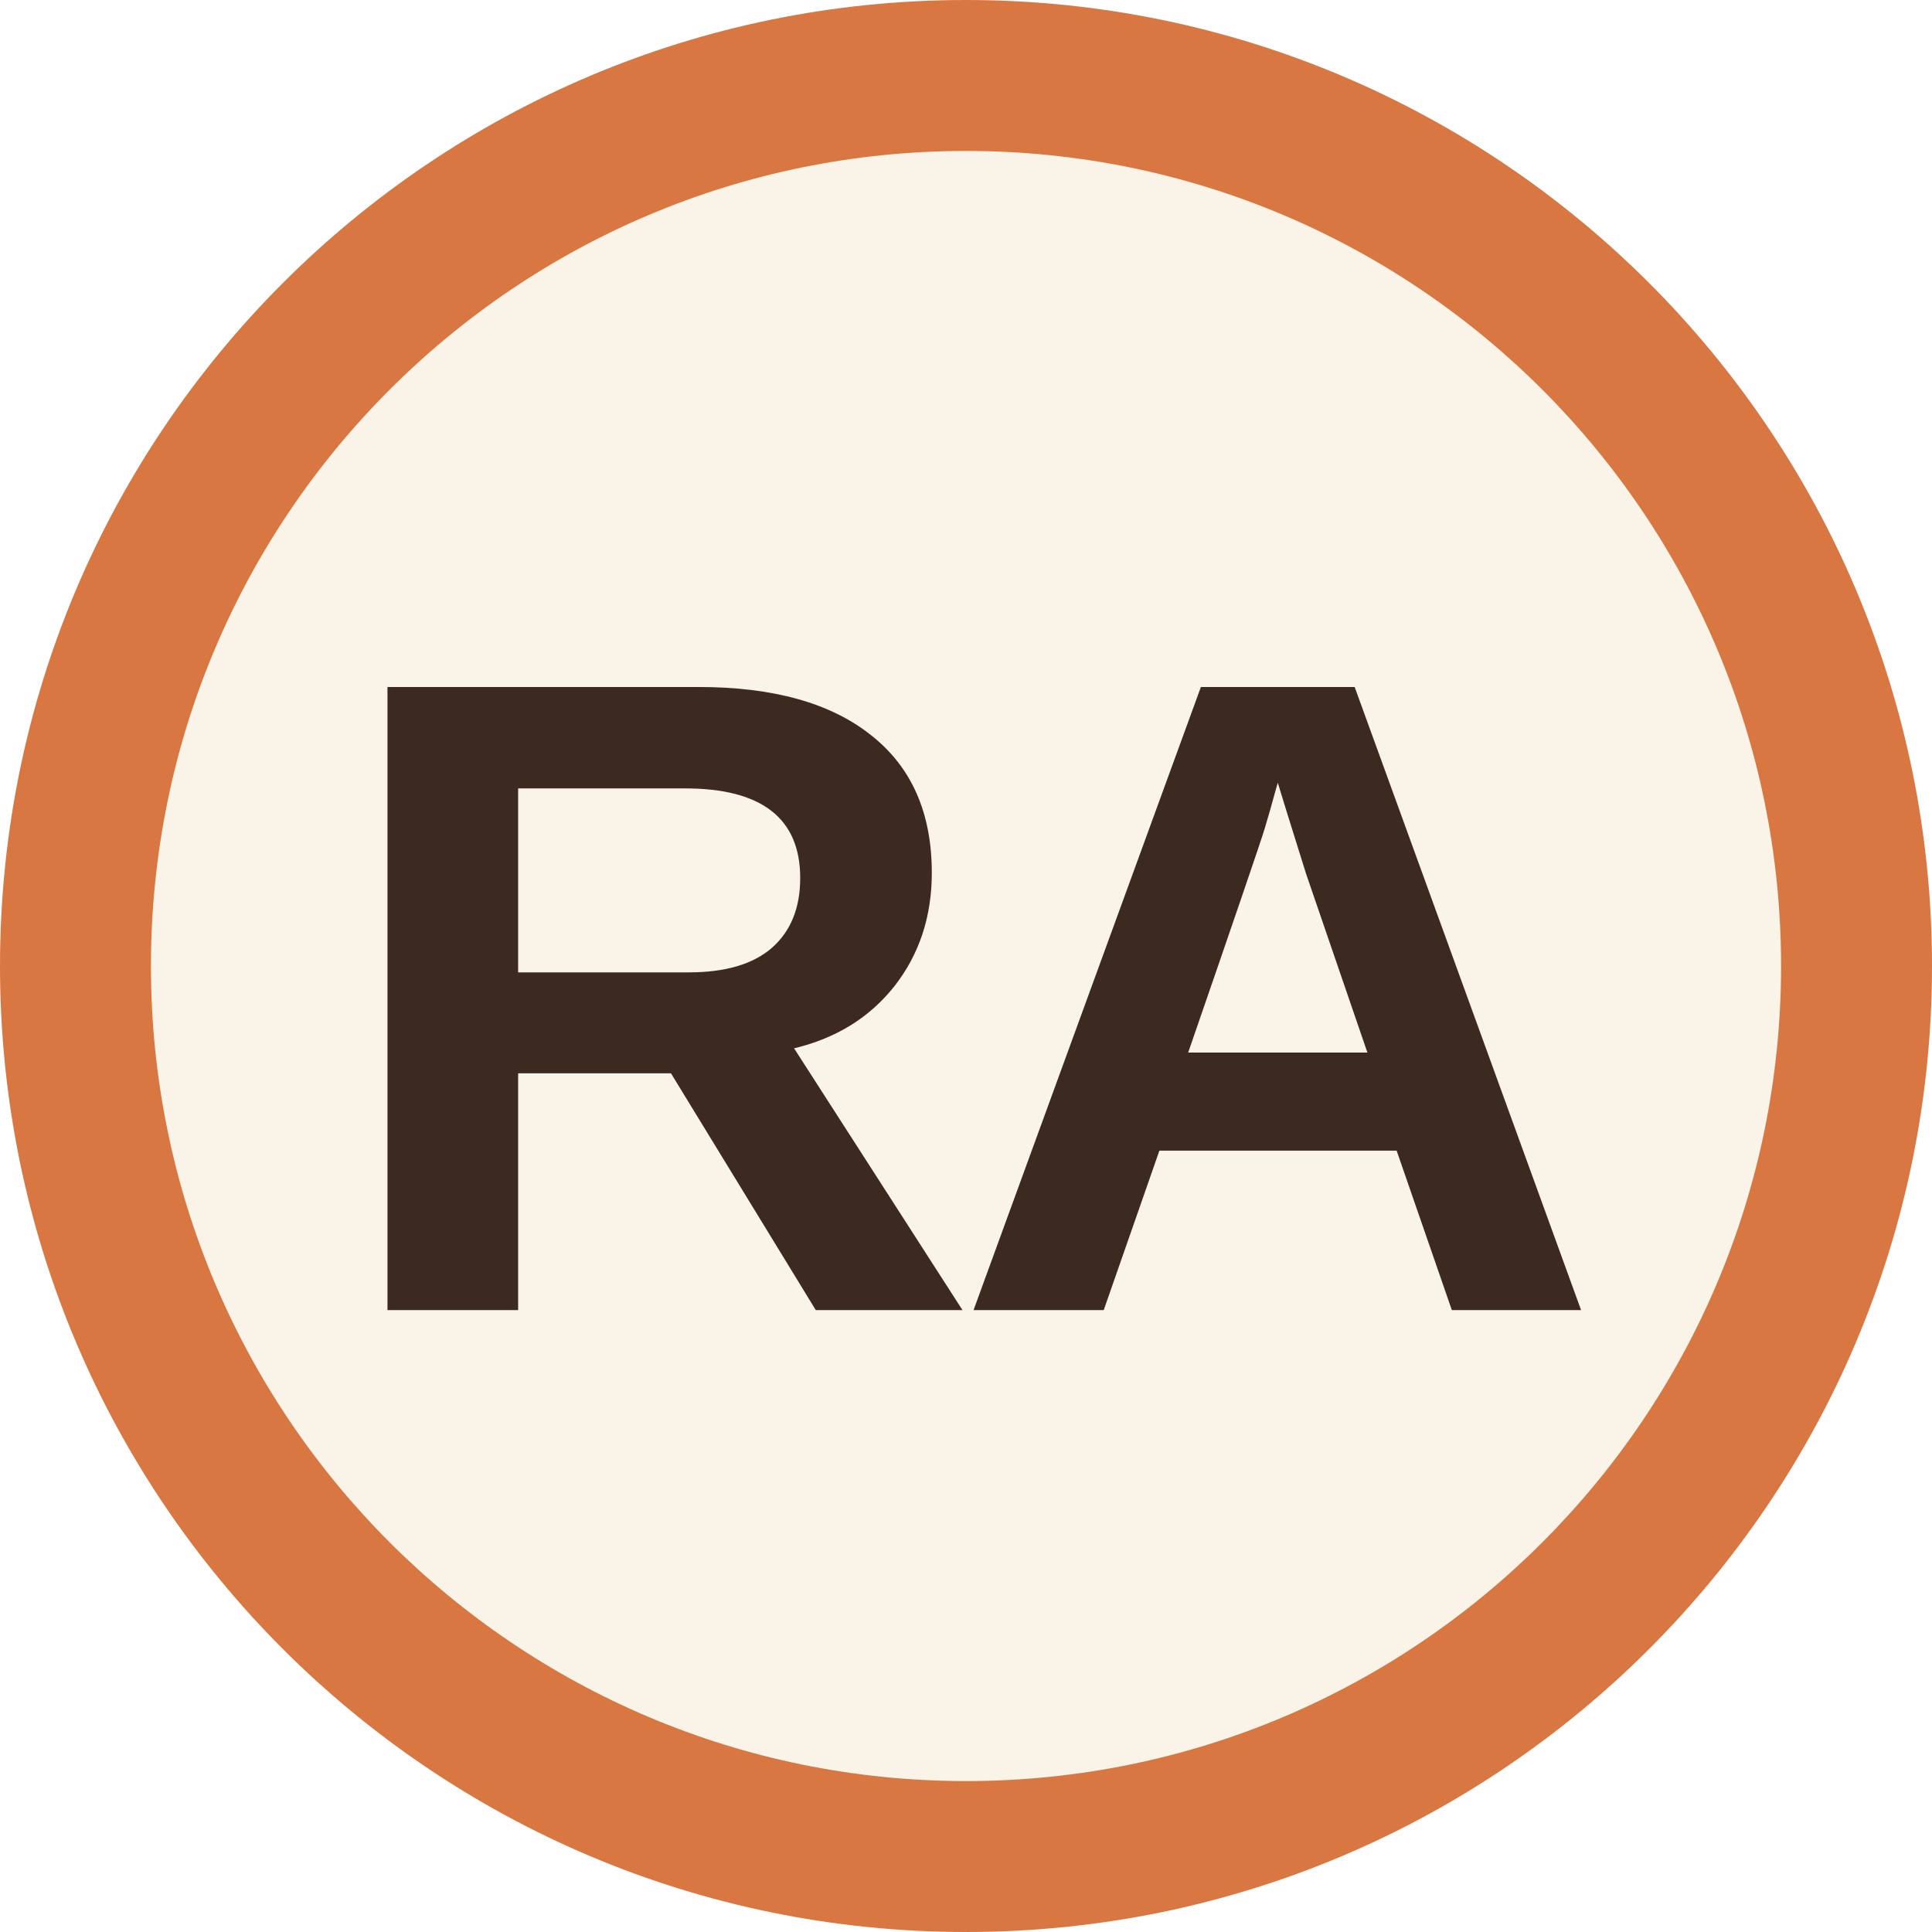
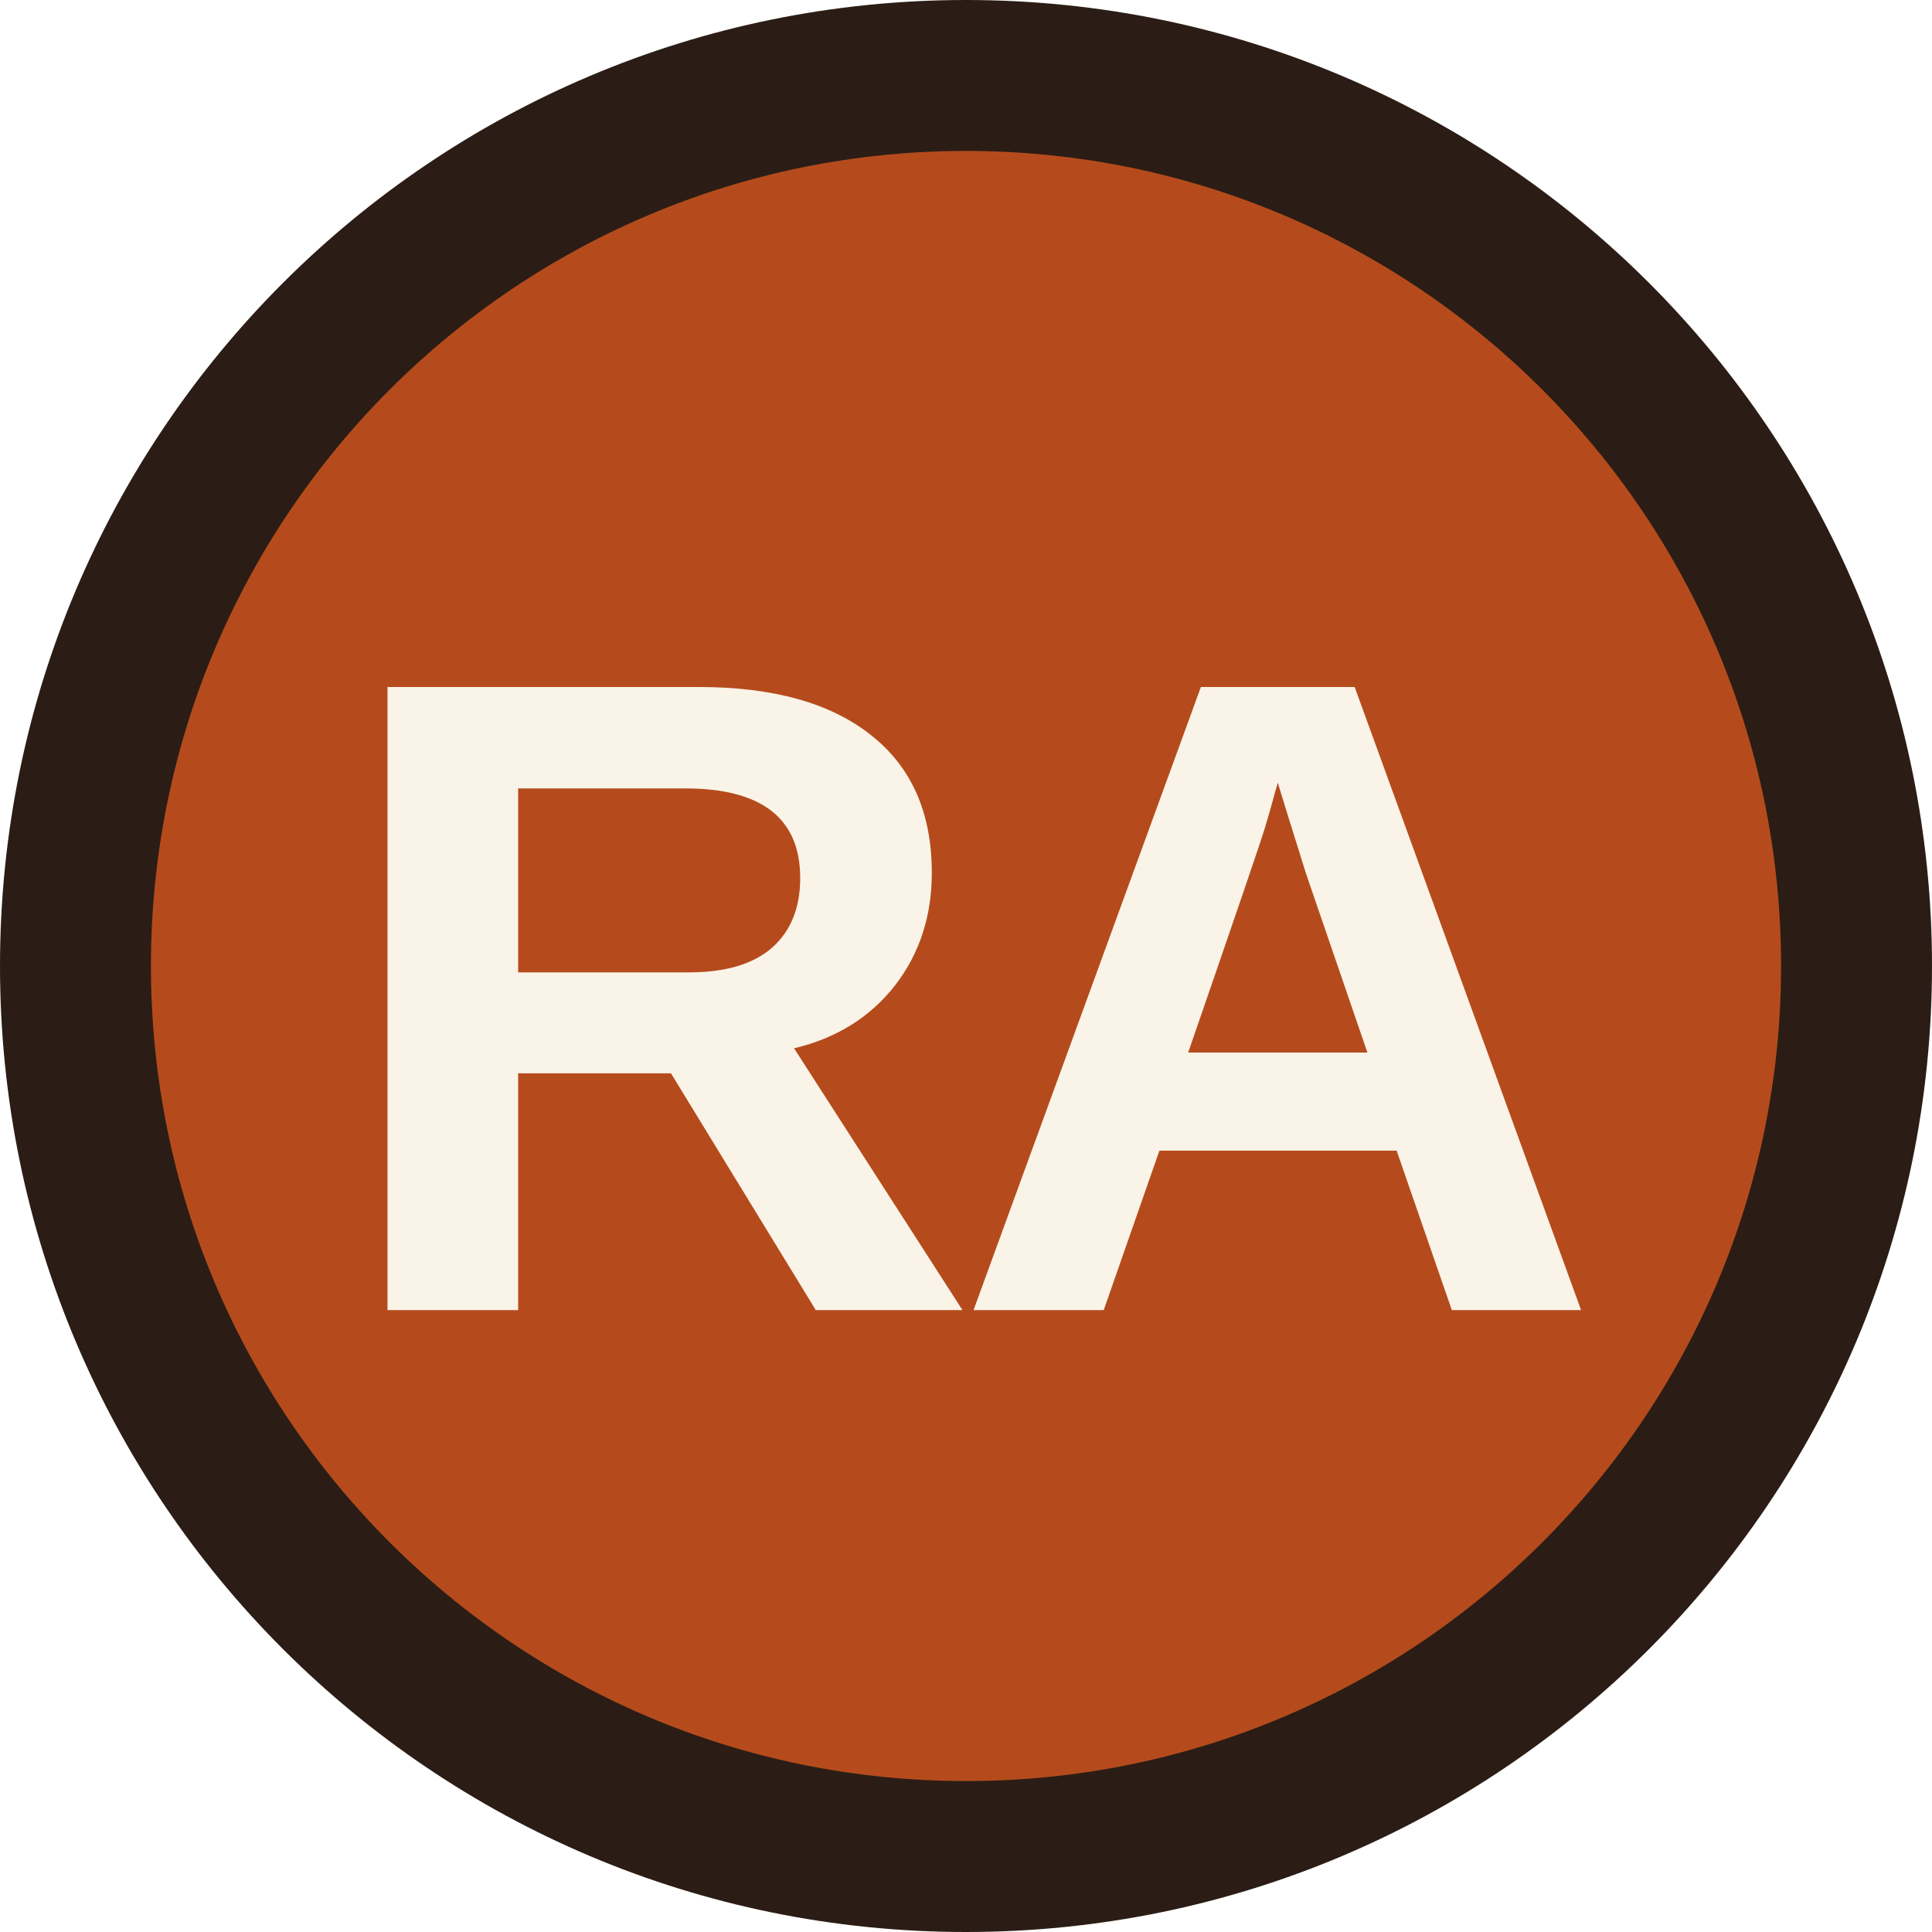
<svg xmlns="http://www.w3.org/2000/svg" viewBox="0 0 64 64">
-   <circle cx="32" cy="32" r="32" fill="#D97742" />
-   <circle cx="32" cy="32" r="27" fill="#FAF3E7" />
-   <text x="32" y="33" font-family="Arial, Helvetica, sans-serif" font-size="30" font-weight="700" letter-spacing="-1" text-anchor="middle" dominant-baseline="central" fill="#3C2A21">RA</text>
+   <circle cx="32" cy="32" r="32" fill="#2B1D15" />
+   <circle cx="32" cy="32" r="27" fill="#B54B1C" />
+   <text x="32" y="33" font-family="Arial, Helvetica, sans-serif" font-size="30" font-weight="700" letter-spacing="-1" text-anchor="middle" dominant-baseline="central" fill="#FAF3E7">RA</text>
</svg>
